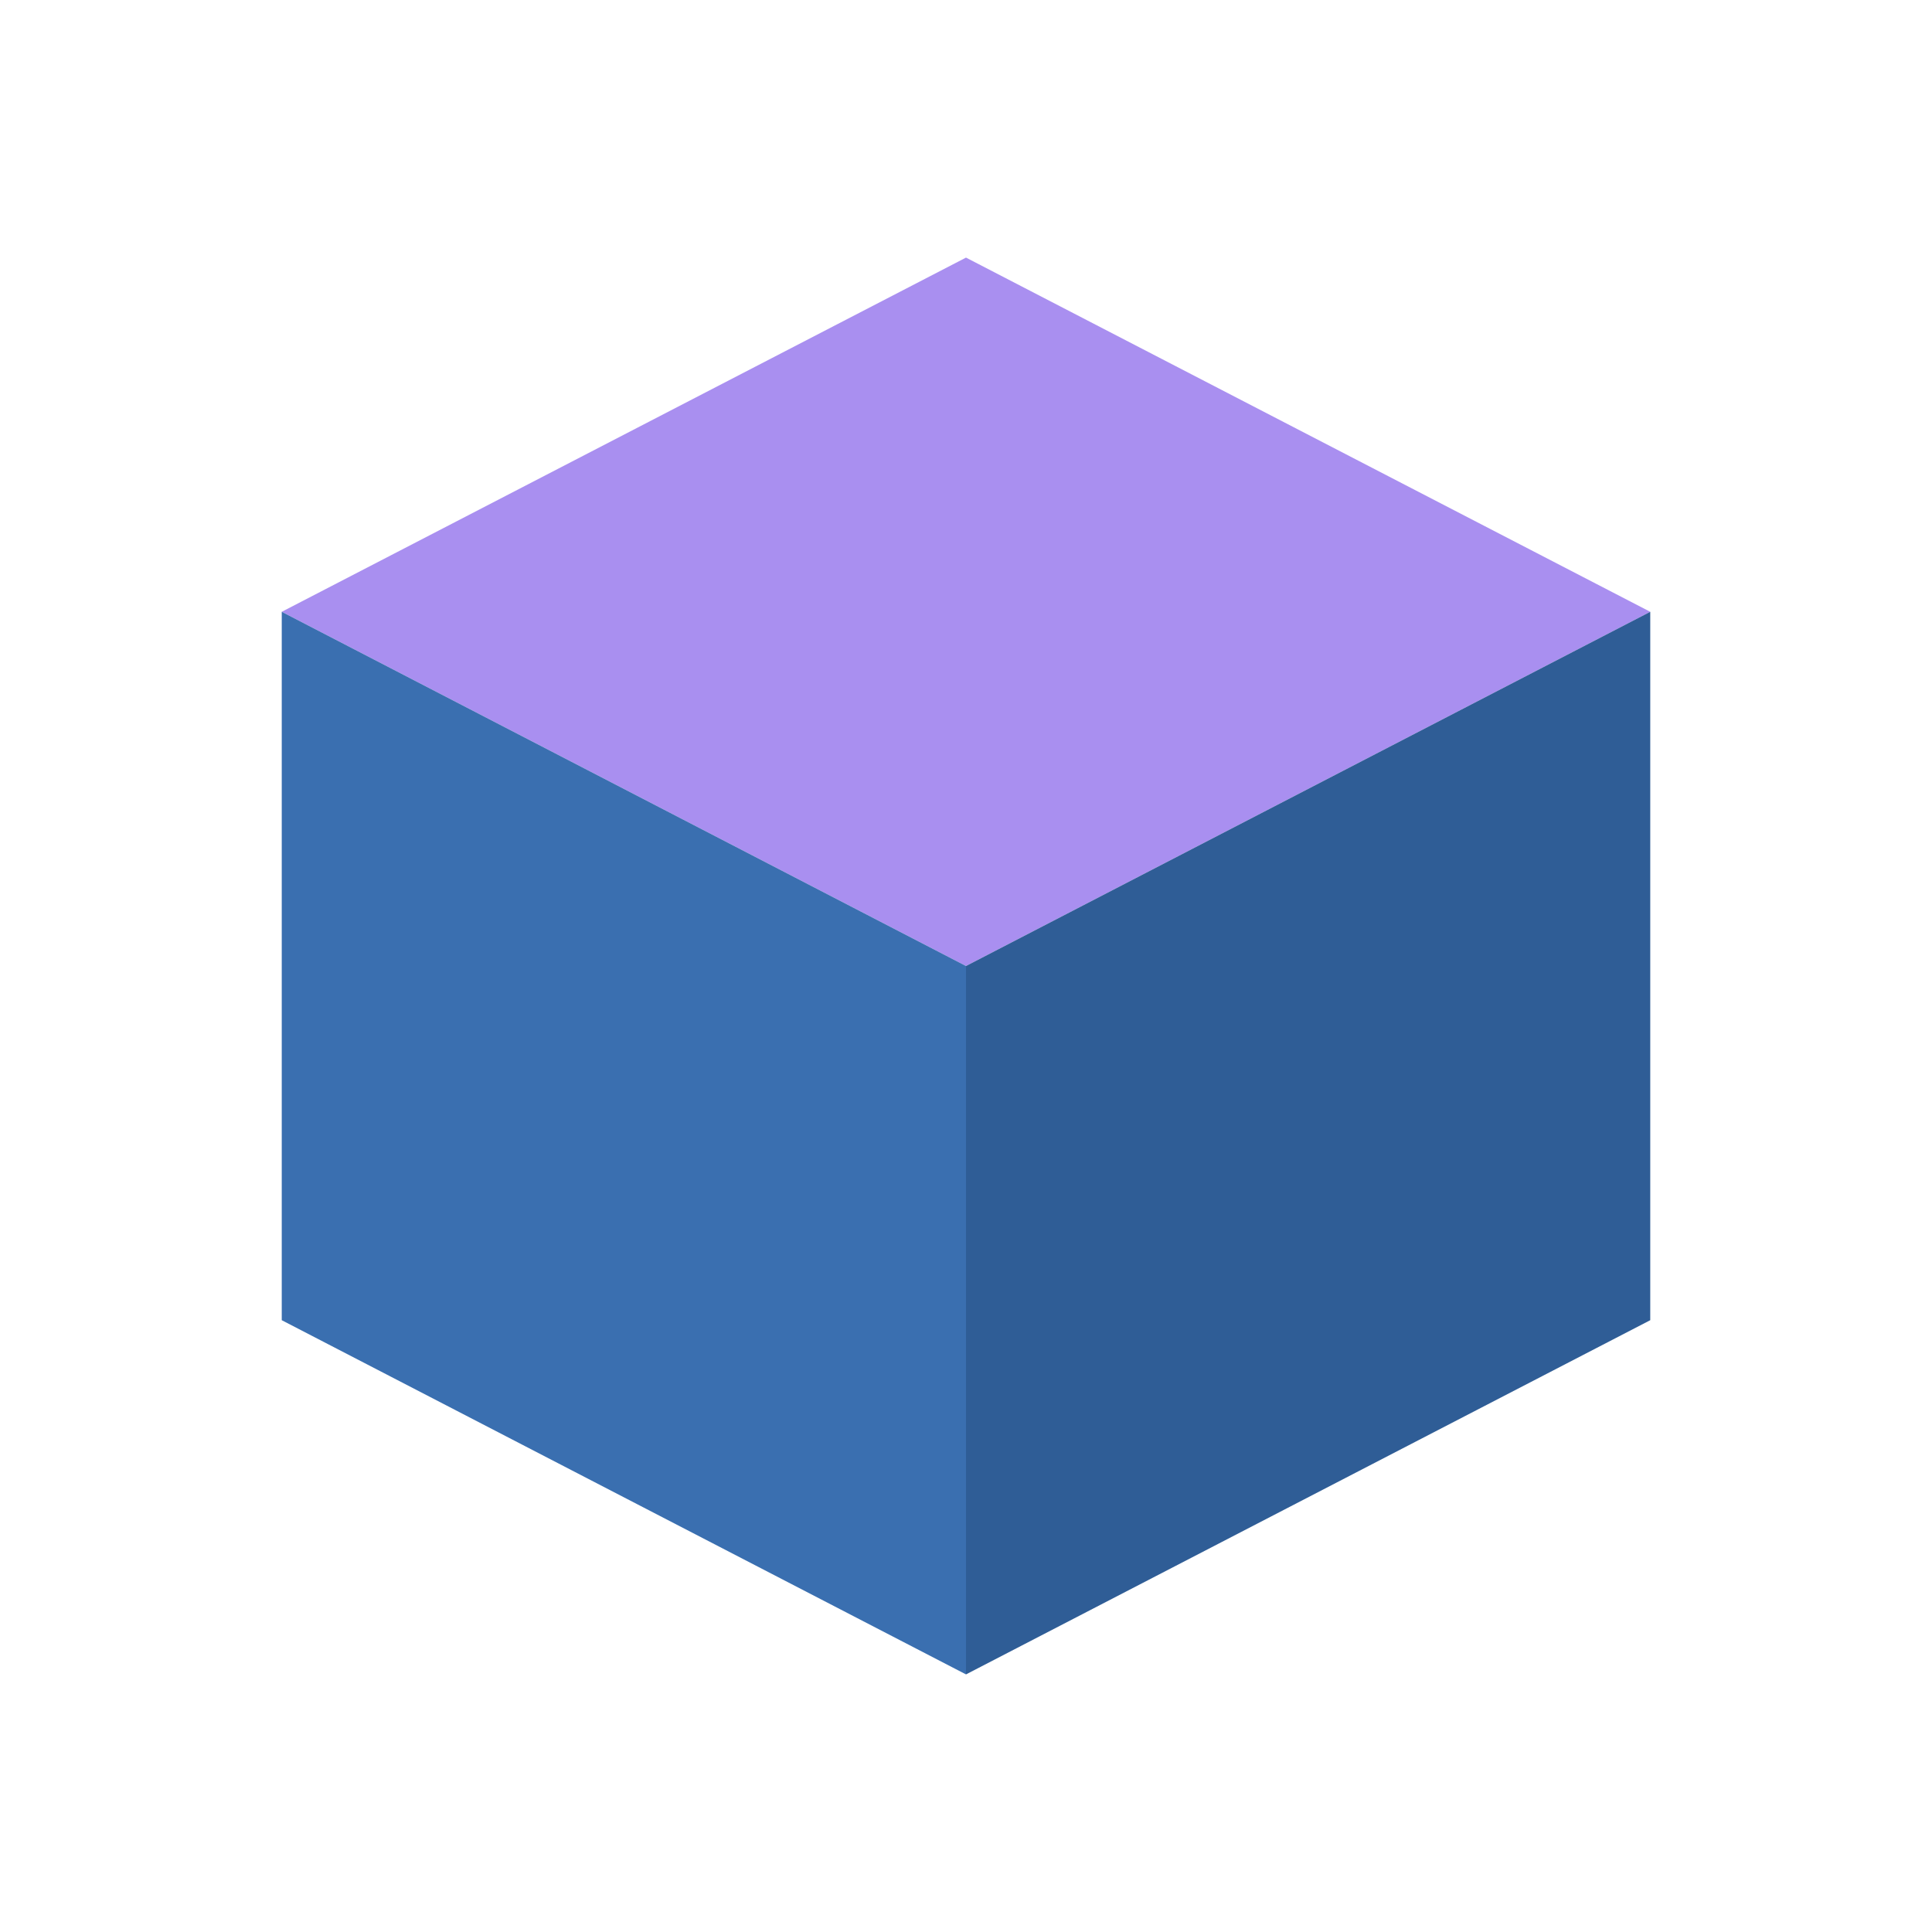
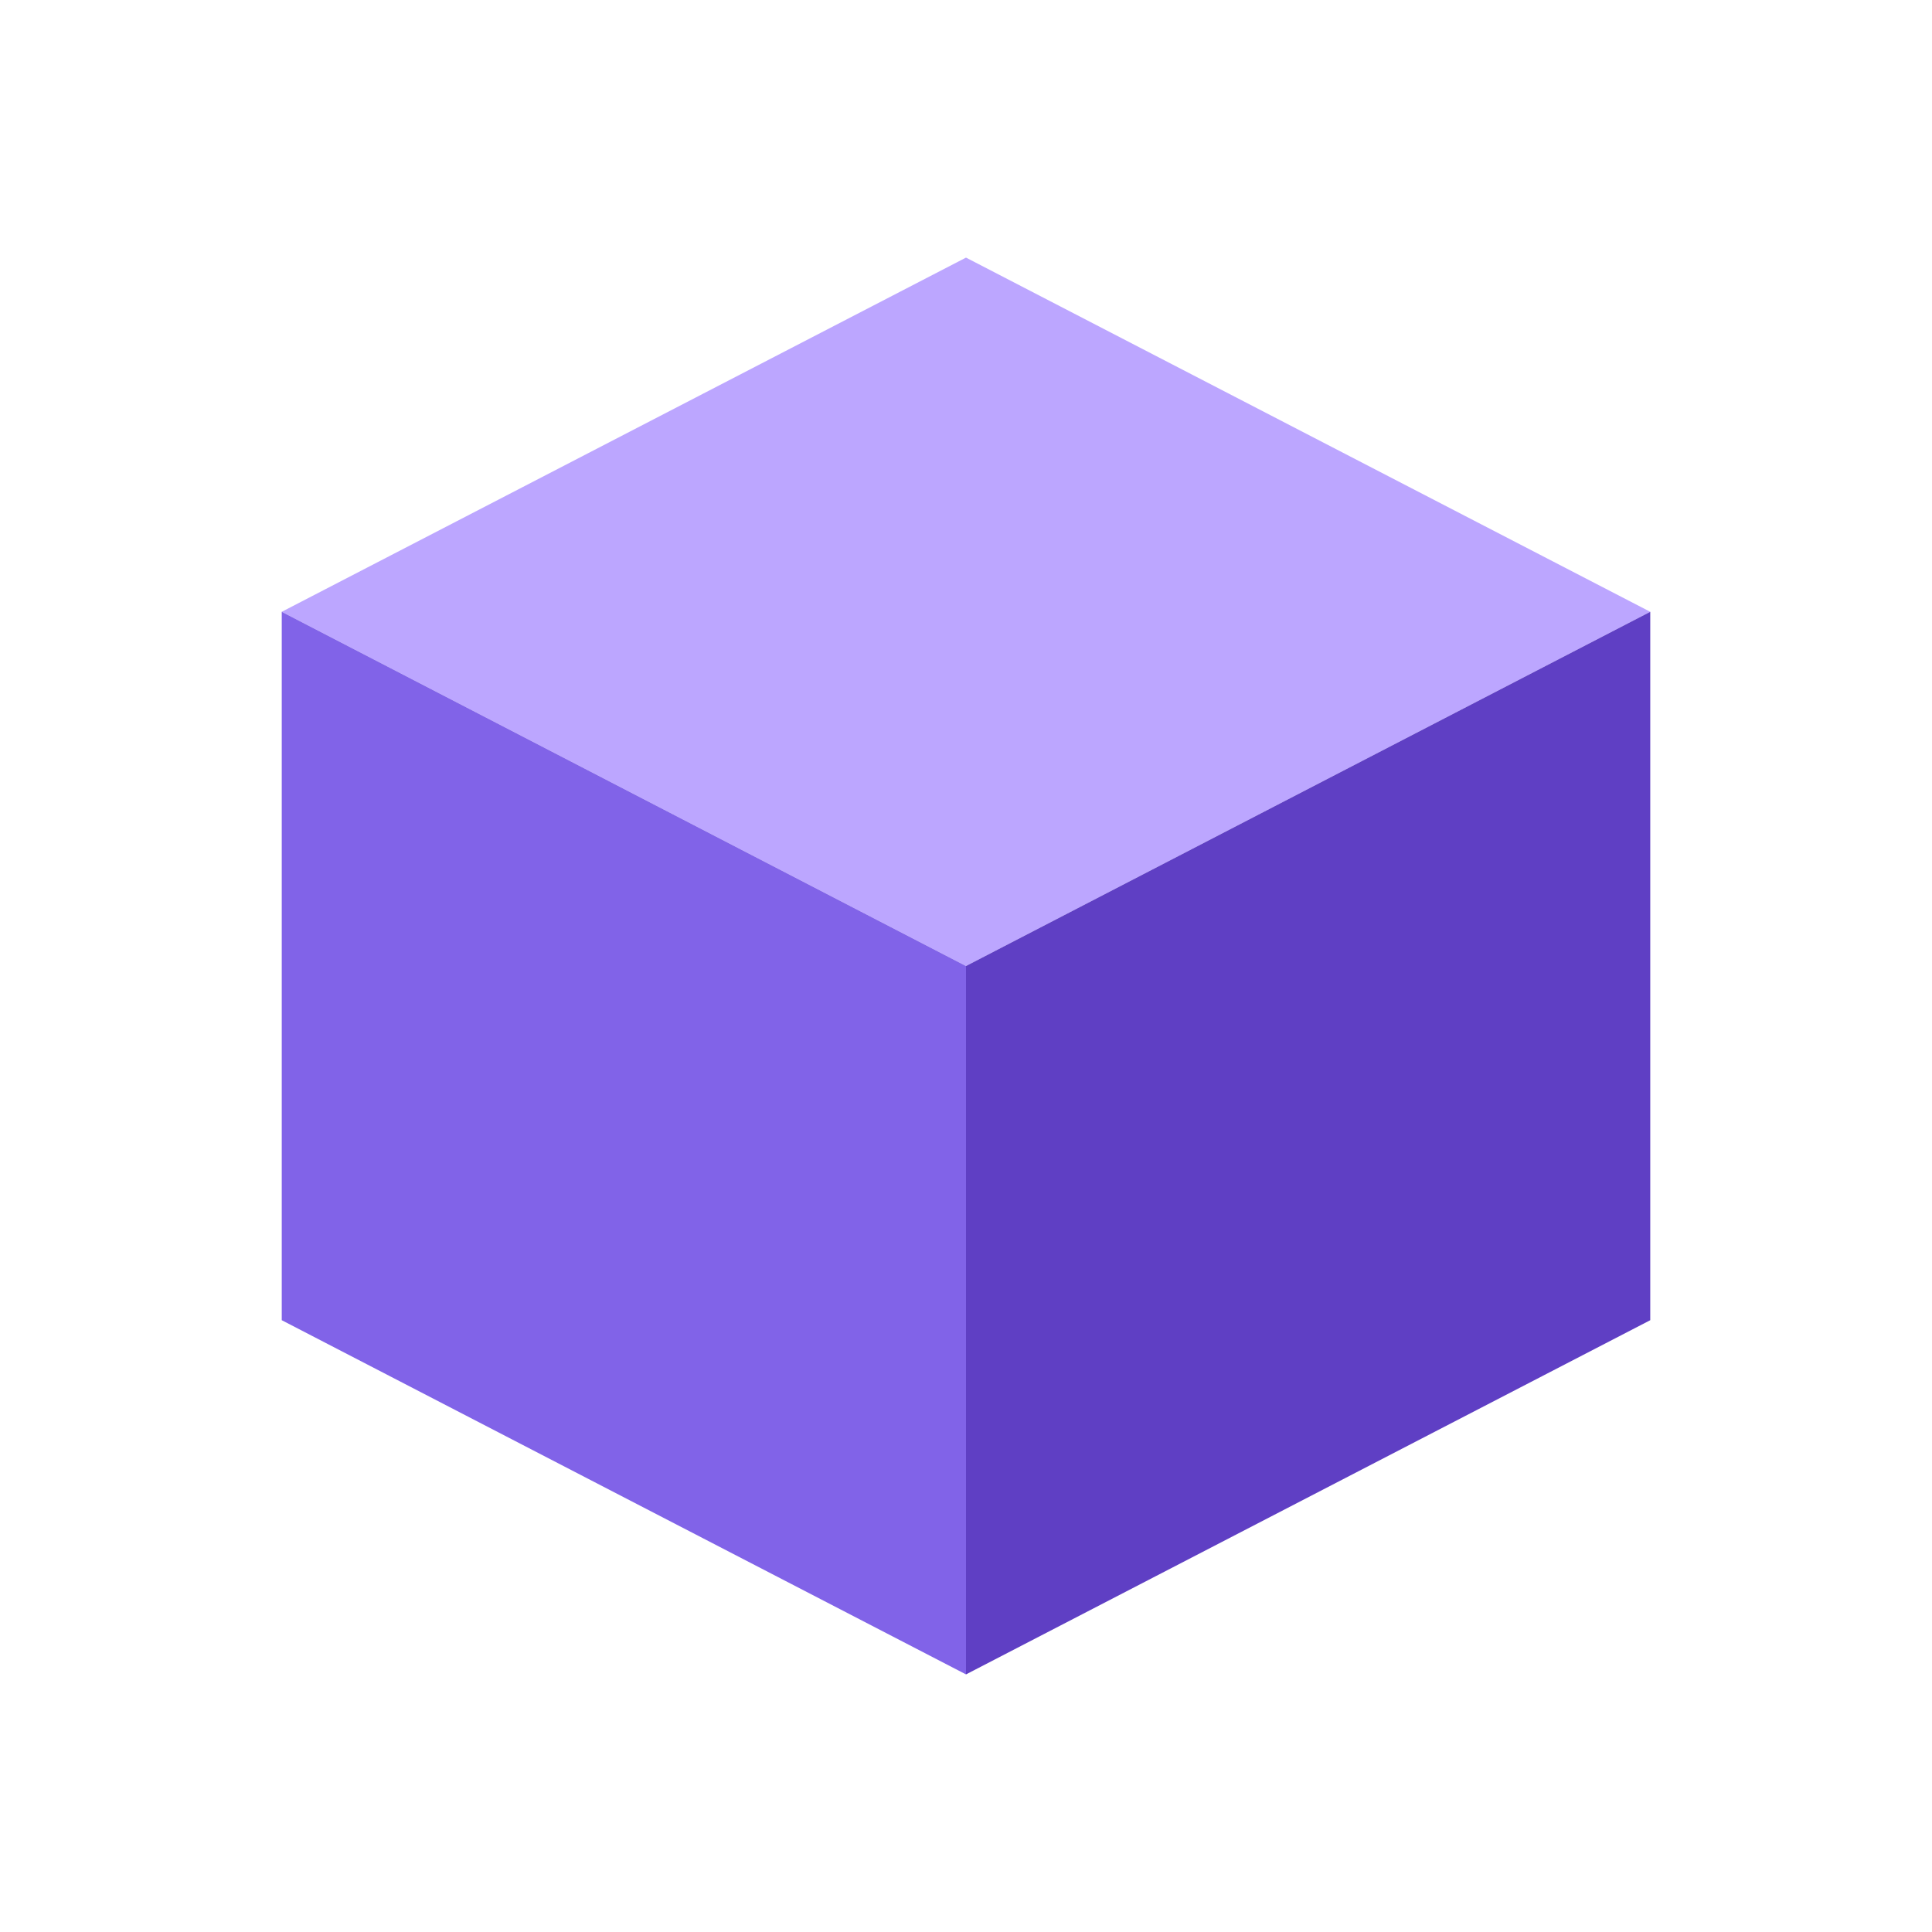
<svg xmlns="http://www.w3.org/2000/svg" id="AssemblyIcon" width="24" height="24" viewBox="0 0 24 24">
-   <polygon points="12,3.2 20.5,7.6 12,12 3.5,7.6" fill="#a98ff0" />
-   <polygon points="3.5,7.6 12,12 12,20.8 3.5,16.4" fill="#3a6fb0" />
-   <polygon points="20.5,7.6 12,12 12,20.8 20.5,16.4" fill="#2f5d96" />
+   <polygon points="12,3.2 20.5,7.6 12,12 3.5,7.6" fill="#BCA6FF" />
+   <polygon points="3.5,7.6 12,12 12,20.8 3.5,16.4" fill="#8163E8" />
+   <polygon points="20.5,7.6 12,12 12,20.8 20.5,16.4" fill="#5F3FC4" />
</svg>
